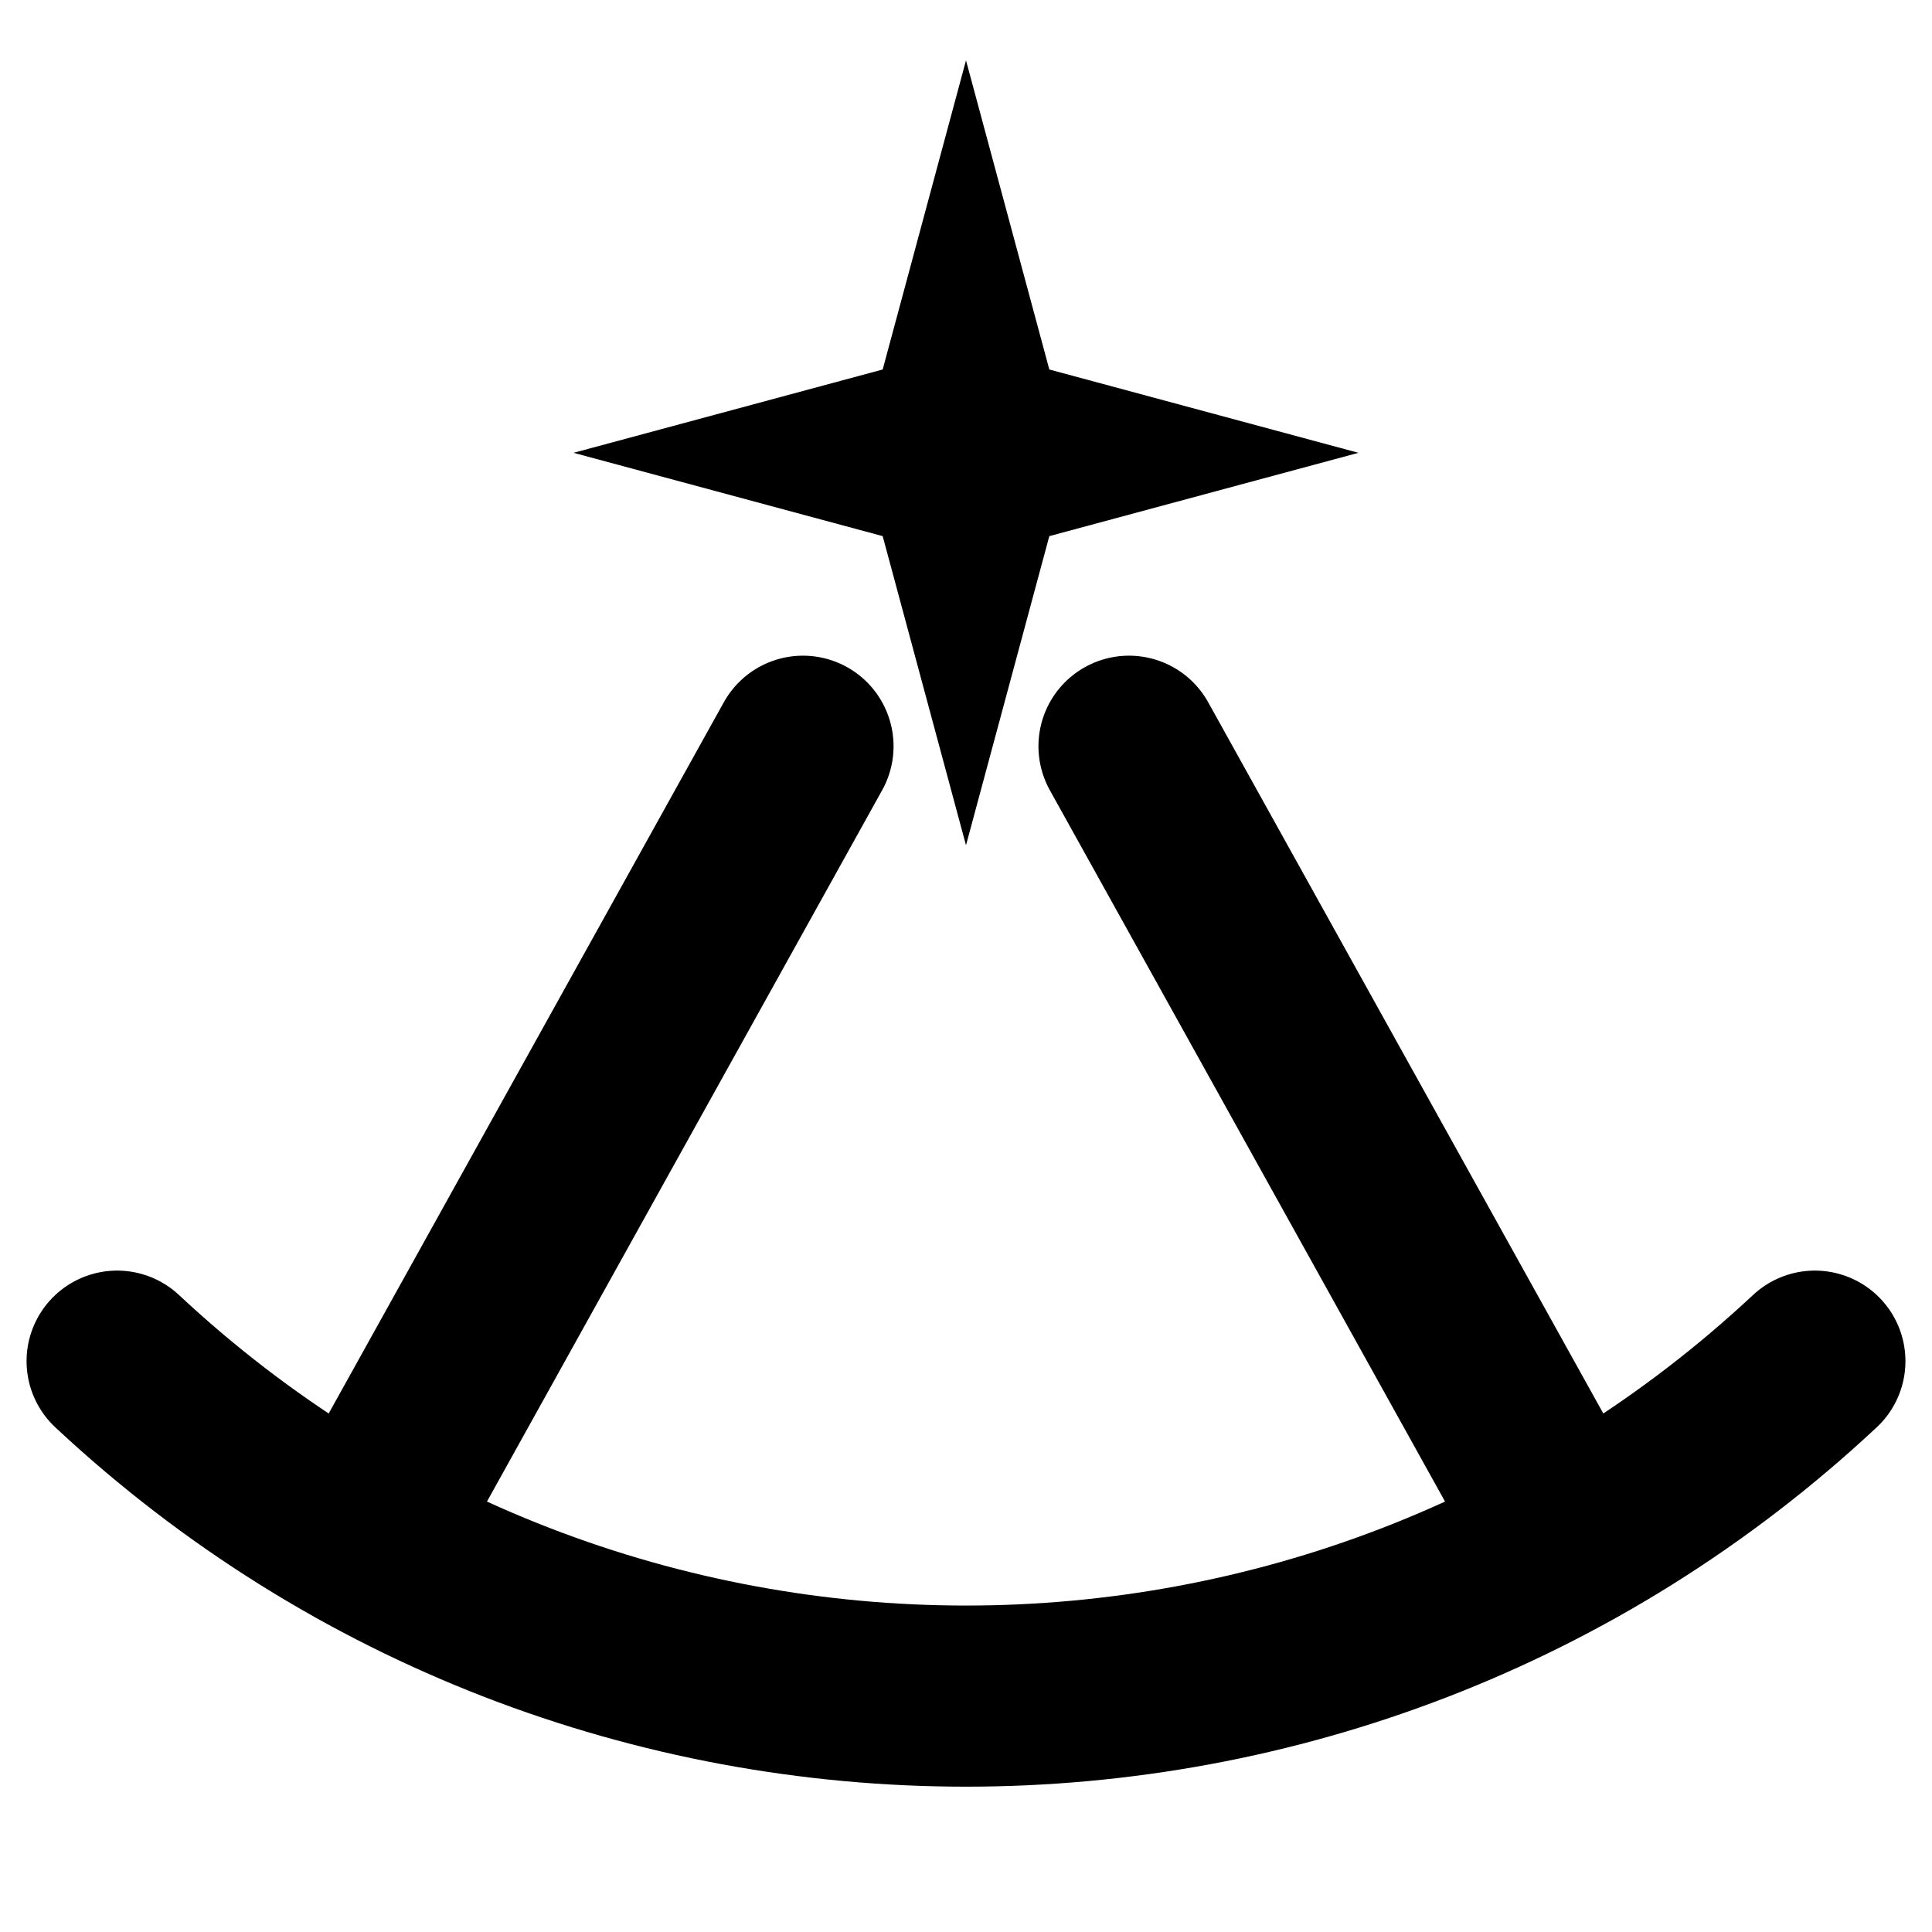
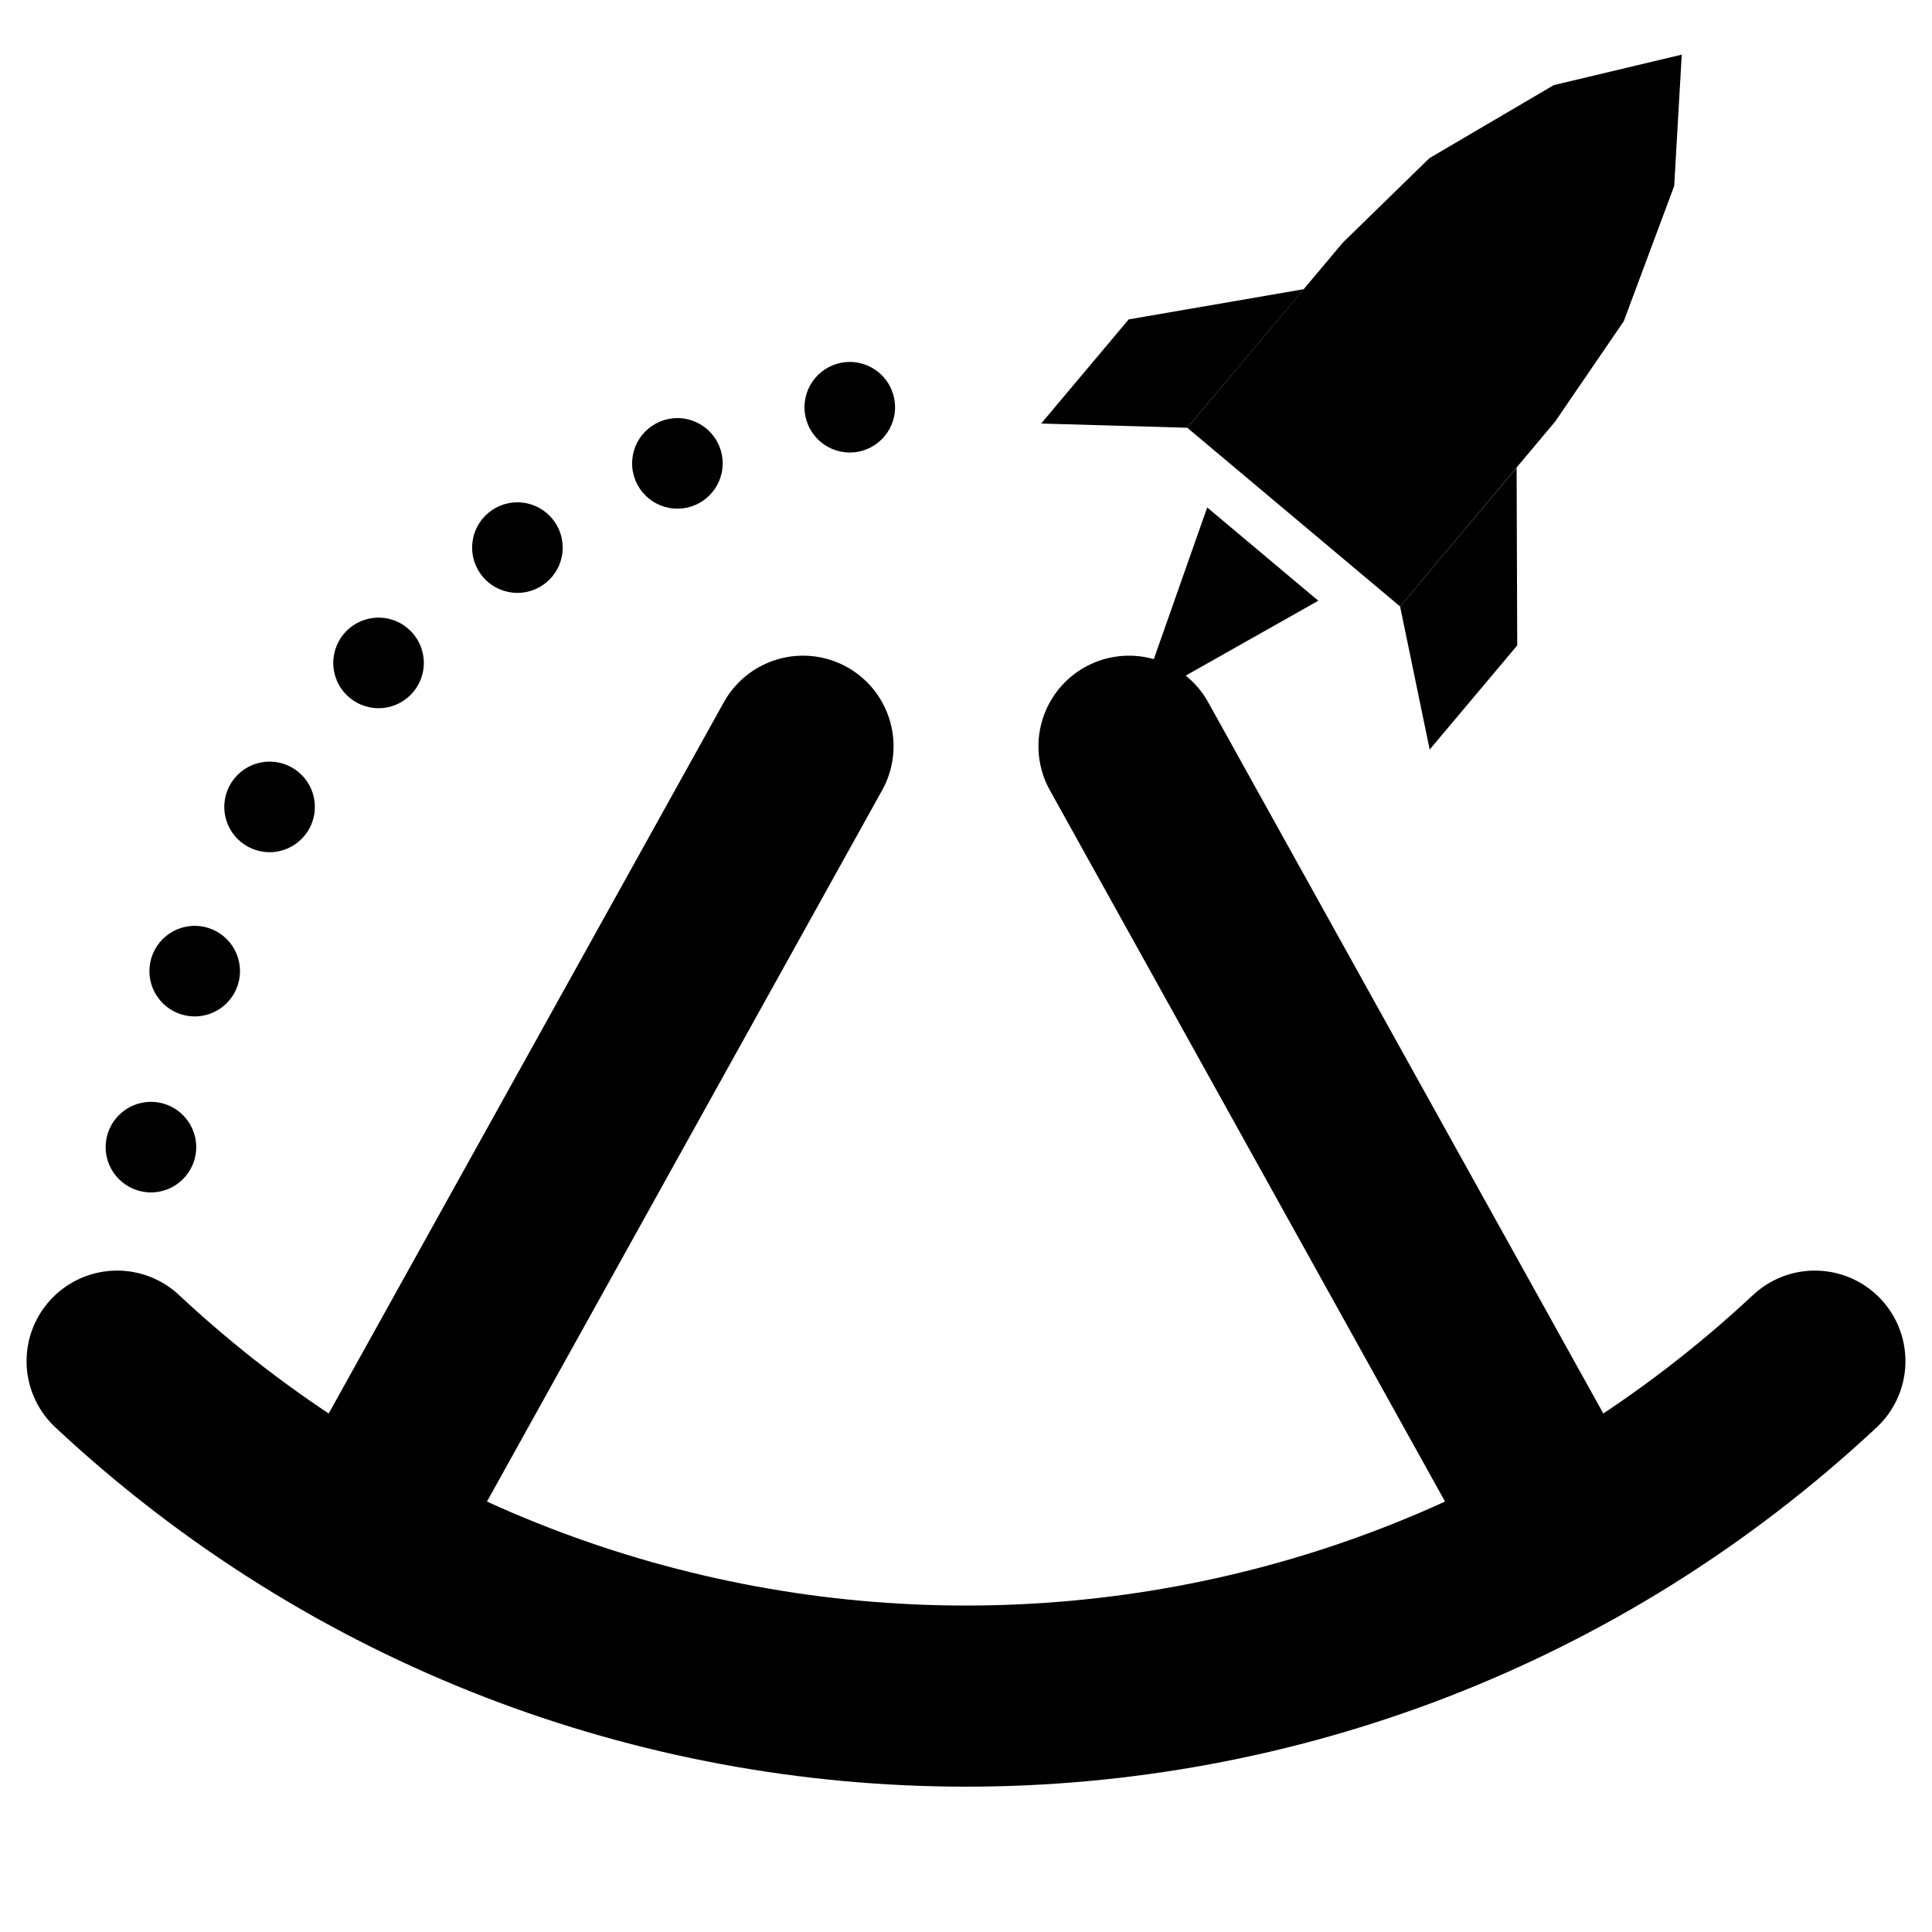
- <svg xmlns="http://www.w3.org/2000/svg" viewBox="0 0 64 64" role="img" aria-label="DynamiteOrbit">
+ <svg xmlns="http://www.w3.org/2000/svg" viewBox="0 0 64 64" role="img" aria-label="DesignOrbit.ai">
  <path d="M26.6 24.72L12 51" fill="none" stroke="currentColor" stroke-width="6" stroke-linecap="round" />
  <path d="M37.4 24.72L52 51" fill="none" stroke="currentColor" stroke-width="6" stroke-linecap="round" />
  <path d="M60.12 45.09A41.18 41.18 0 0 1 3.88 45.09" fill="none" stroke="currentColor" stroke-width="6" stroke-linecap="round" />
-   <path d="M32 2L34.76 12.24L45 15L34.76 17.76L32 28L29.24 17.76L19 15L29.24 12.24Z" fill="currentColor" />
+   <circle cx="5" cy="38" r="1.5" fill="currentColor" />
+   <circle cx="6.45" cy="32.17" r="1.5" fill="currentColor" />
+   <circle cx="8.93" cy="26.73" r="1.5" fill="currentColor" />
+   <circle cx="12.54" cy="21.96" r="1.5" fill="currentColor" />
+   <circle cx="17.14" cy="18.14" r="1.5" fill="currentColor" />
+   <circle cx="22.44" cy="15.35" r="1.5" fill="currentColor" />
+   <circle cx="28.15" cy="13.49" r="1.5" fill="currentColor" />
+   <path d="M39.99 16.81L37.72 23.26L43.67 19.9Z" fill="currentColor" />
+   <path d="M43.19 9.58L37.39 10.58L34.49 14.03L39.33 14.17Z" fill="currentColor" />
+   <path d="M50.24 15.49L50.26 21.38L47.36 24.83L46.38 20.09Z" fill="currentColor" />
+   <path d="M55.71 1.81L55.46 6.16L53.79 10.64L51.52 13.96L46.38 20.09L39.33 14.17L44.48 8.04L47.35 5.24L51.47 2.82Z" fill="currentColor" />
</svg>
